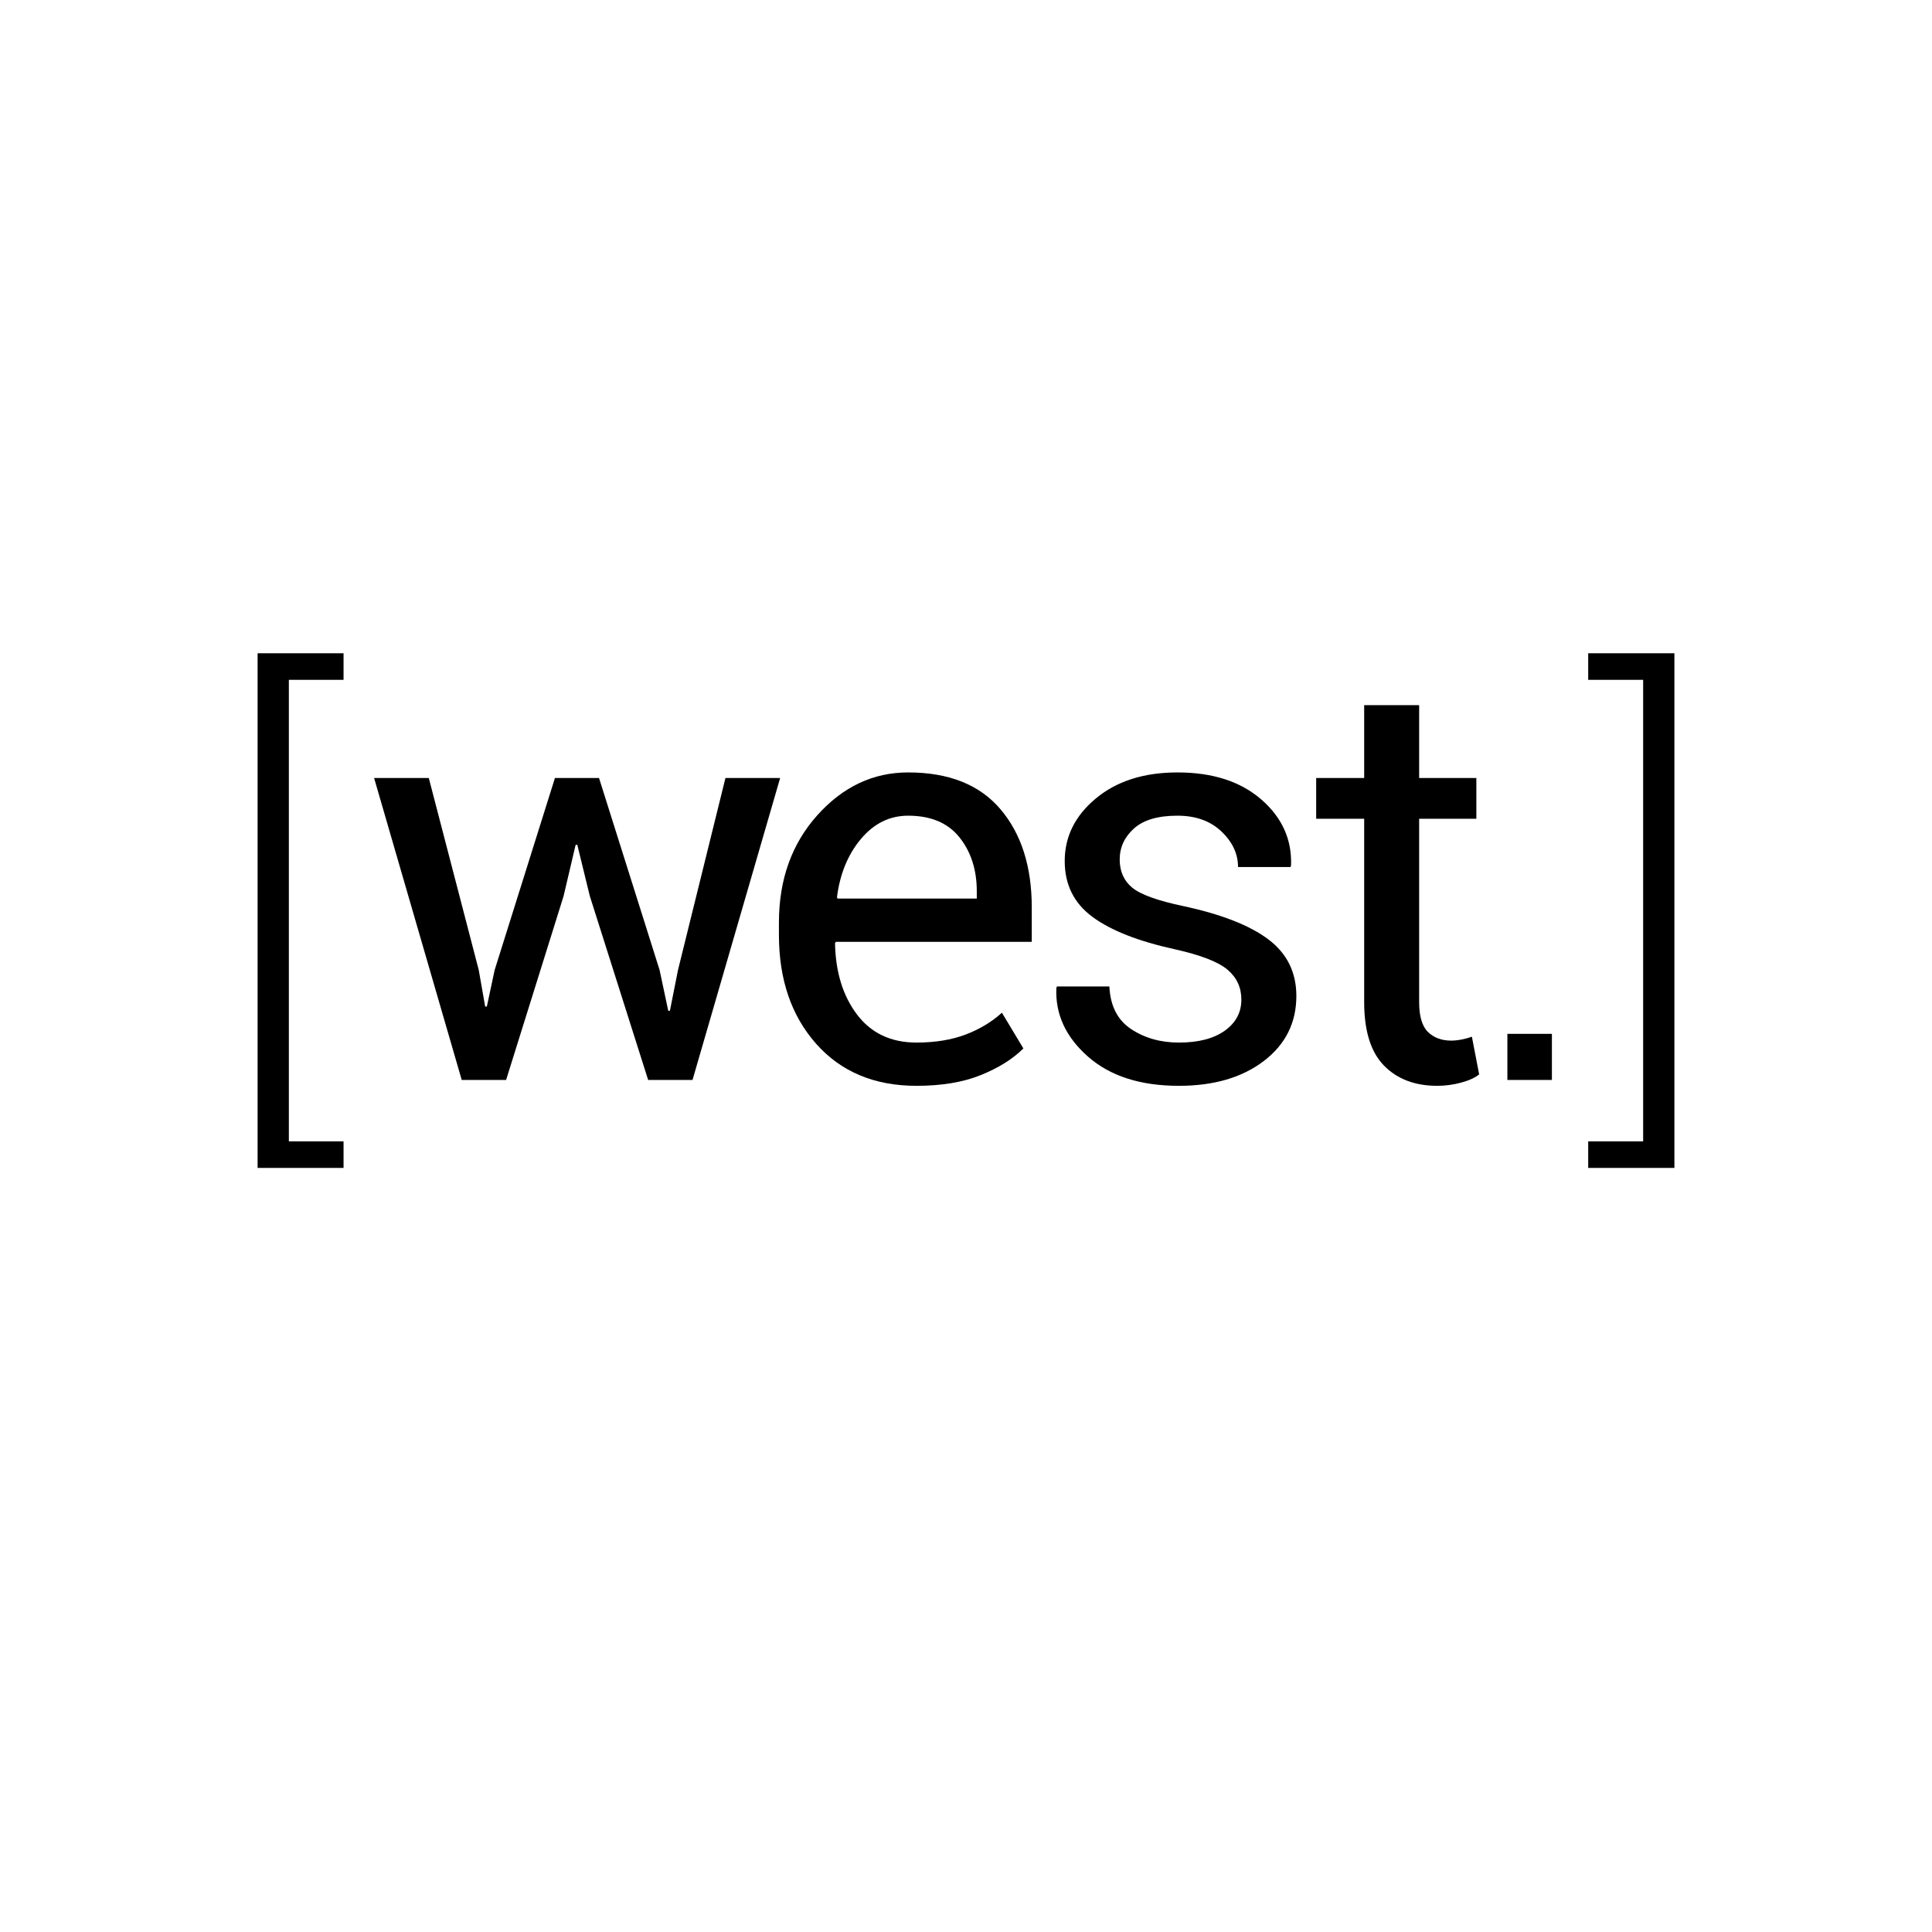
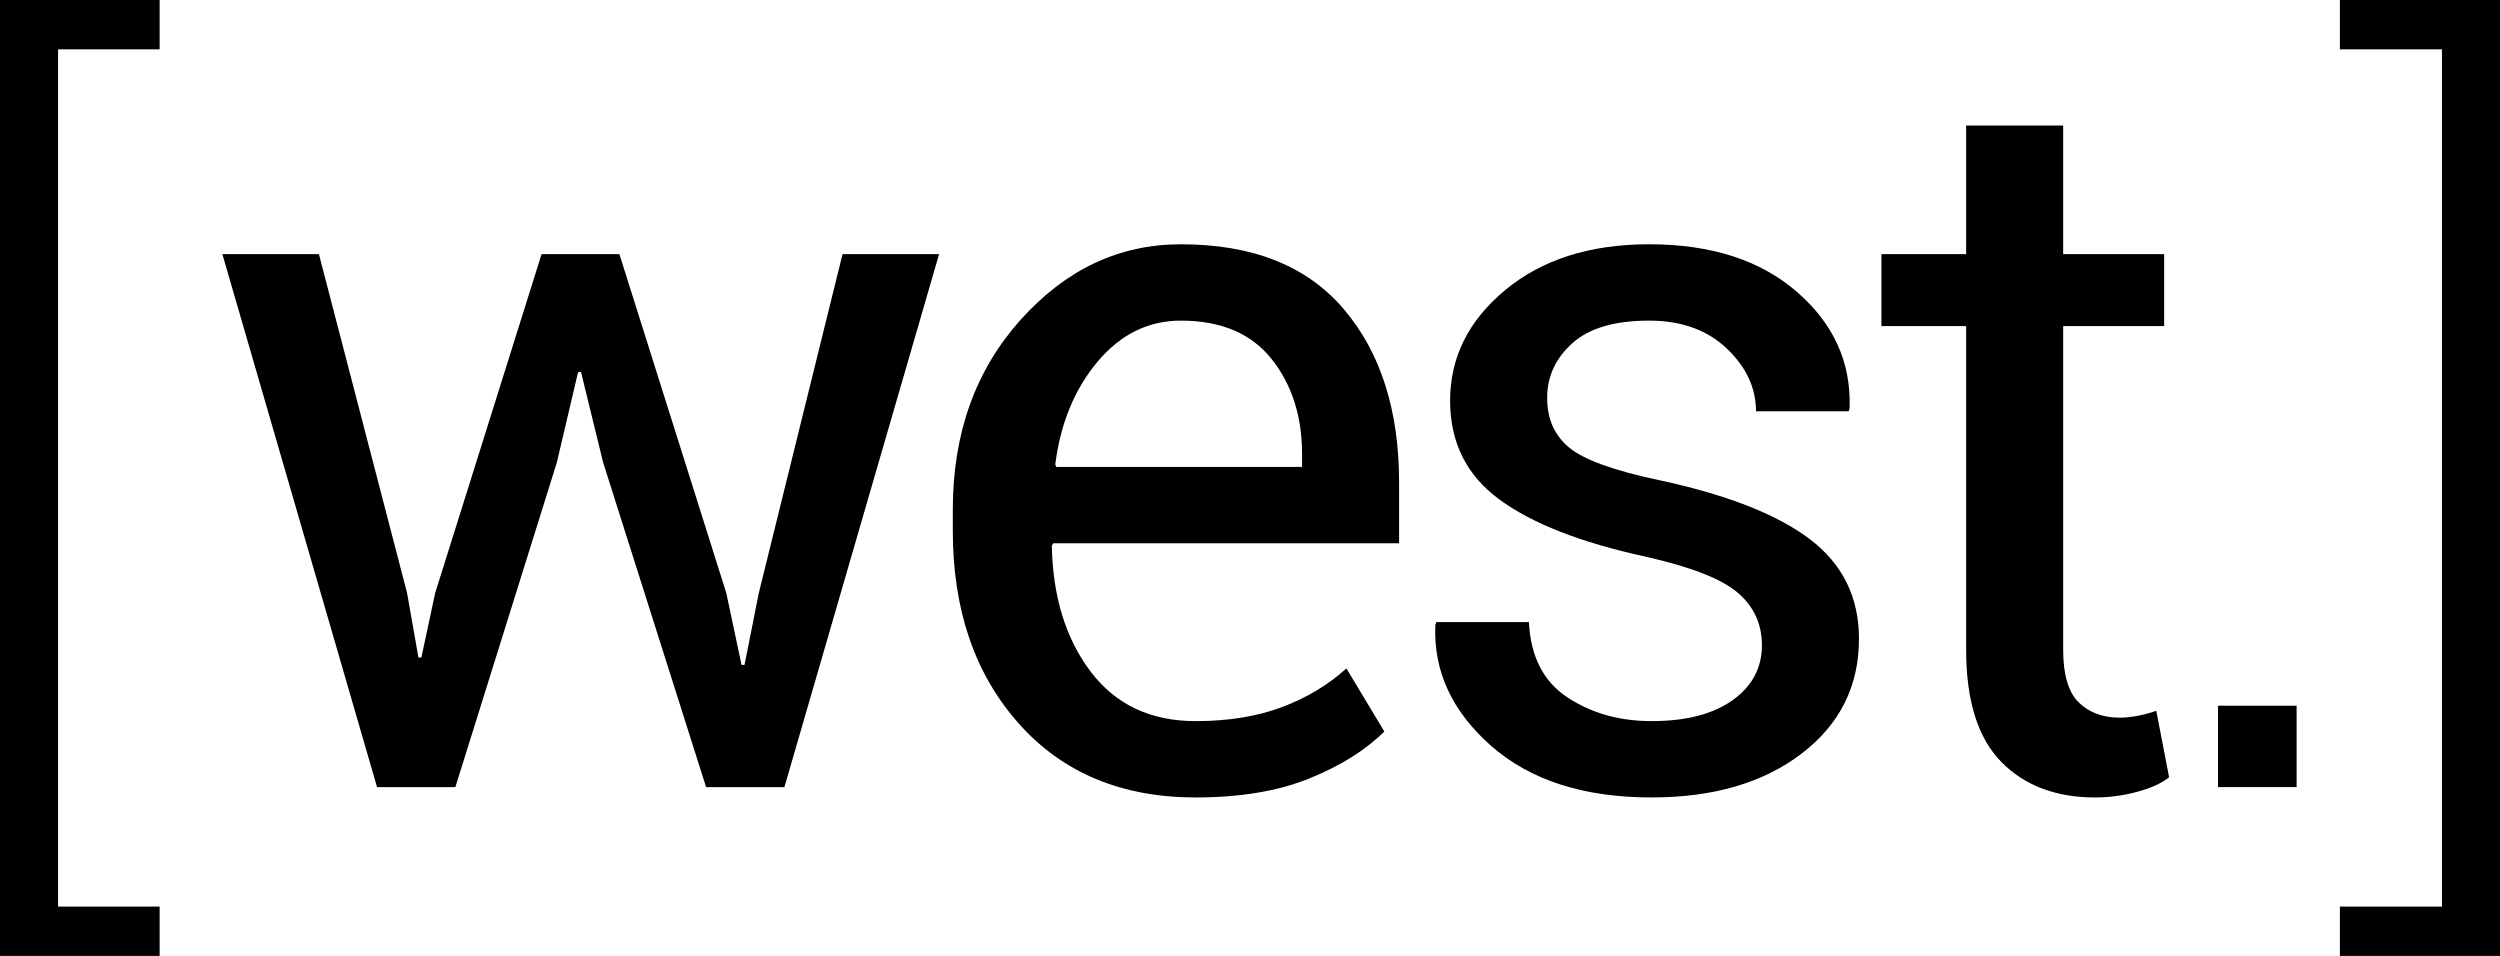
- <svg xmlns="http://www.w3.org/2000/svg" version="1.1" x="0px" y="0px" width="600px" height="600px" viewBox="0 0 600 600" enable-background="new 0 0 600 600" xml:space="preserve">
+ <svg xmlns="http://www.w3.org/2000/svg" version="1.1" x="0px" y="0px" width="600px" height="229.438px" viewBox="0 0 600 229.438" enable-background="new 0 0 600 229.438" xml:space="preserve">
  <g id="black">
-     <path id="_x5D_" d="M493.229,202.877H520v159.831h-26.771v-8.249h17.066V211.128h-17.066V202.877z" />
-     <path id="dot" d="M481.957,335.39H468.13v-14.318h13.827V335.39z" />
-     <path id="t" d="M440.729,218.999v22.621h17.768v12.653h-17.768v56.939c0,4.39,0.912,7.481,2.731,9.272   c1.823,1.789,4.229,2.688,7.237,2.688c0.98,0,2.064-0.117,3.252-0.348c1.182-0.232,2.233-0.521,3.16-0.865l2.255,11.696   c-1.274,1.045-3.134,1.894-5.59,2.558c-2.46,0.666-4.926,0.998-7.41,0.998c-6.933,0-12.454-2.094-16.555-6.283   c-4.1-4.191-6.153-10.764-6.153-19.717v-56.939h-14.905v-12.653h14.905v-22.621H440.729z" />
-     <path id="s" d="M385.517,310.433c0-3.759-1.428-6.847-4.286-9.274c-2.862-2.427-8.278-4.537-16.252-6.326   c-11.381-2.484-19.95-5.841-25.697-10.082c-5.752-4.239-8.624-10.024-8.624-17.351c0-7.613,3.234-14.101,9.707-19.468   c6.473-5.366,14.907-8.046,25.308-8.046c10.919,0,19.599,2.801,26.046,8.407c6.439,5.602,9.515,12.42,9.227,20.452l-0.172,0.521   h-16.295c0-4.105-1.72-7.787-5.156-11.052c-3.436-3.262-7.988-4.895-13.649-4.895c-6.068,0-10.574,1.327-13.521,3.985   c-2.947,2.656-4.419,5.863-4.419,9.621c0,3.695,1.299,6.615,3.898,8.754c2.599,2.134,7.887,4.042,15.861,5.719   c11.844,2.542,20.654,5.995,26.434,10.354c5.776,4.366,8.667,10.214,8.667,17.553c0,8.321-3.367,15.05-10.096,20.192   c-6.732,5.143-15.53,7.714-26.392,7.714c-11.961,0-21.382-3.034-28.254-9.099c-6.875-6.068-10.143-13.146-9.793-21.234l0.172-0.521   h16.295c0.288,6.035,2.54,10.449,6.758,13.236c4.221,2.791,9.161,4.186,14.822,4.186c6.066,0,10.818-1.227,14.257-3.686   C383.799,317.639,385.517,314.417,385.517,310.433z" />
-     <path id="e" d="M284.629,337.212c-13.058,0-23.444-4.35-31.155-13.044c-7.714-8.695-11.571-19.976-11.571-33.844v-3.812   c0-13.346,3.971-24.454,11.915-33.325c7.945-8.867,17.348-13.302,28.21-13.302c12.655,0,22.218,3.813,28.688,11.441   c6.471,7.626,9.708,17.793,9.708,30.506v10.659h-60.841l-0.261,0.429c0.174,8.991,2.457,16.382,6.848,22.17   c4.391,5.79,10.545,8.688,18.459,8.688c5.777,0,10.846-0.828,15.21-2.473c4.36-1.647,8.133-3.913,11.311-6.8l6.674,11.102   c-3.354,3.316-7.771,6.079-13.262,8.284C299.073,336.106,292.429,337.212,284.629,337.212z M282.028,253.319   c-5.719,0-10.602,2.401-14.646,7.209c-4.043,4.809-6.528,10.841-7.453,18.096l0.174,0.434h43.247v-2.247   c0-6.68-1.792-12.265-5.374-16.758C294.394,255.564,289.079,253.319,282.028,253.319z" />
-     <path id="w" d="M148.679,301.244l1.995,11.355h0.52l2.426-11.355l18.721-59.625h13.693l18.807,59.625l2.687,12.655h0.52   l2.513-12.655l14.733-59.625h16.987l-27.213,93.771h-13.78l-18.114-57.112l-3.9-15.946l-0.52,0.087l-3.726,15.859l-17.854,57.112   h-13.781l-27.213-93.771h16.986L148.679,301.244z" />
-     <path id="_x5B_" d="M106.692,211.128H89.707v143.331h16.985v8.249H80V202.877h26.692V211.128z" />
+     <path id="_x5D_" d="M561.571,0H600v229.422h-38.429v-11.841h24.498V11.843h-24.498V0z" />
+     <path id="dot" d="M551.187,188.903h-18.862v-19.532h18.862V188.903z" />
+     <path id="t" d="M495.16,30.134v30.857h24.237v17.26H495.16v77.673c0,5.986,1.245,10.204,3.727,12.647   c2.488,2.44,5.77,3.667,9.872,3.667c1.338,0,2.817-0.161,4.438-0.474c1.61-0.317,3.045-0.71,4.31-1.18l3.075,15.954   c-1.738,1.426-4.273,2.584-7.624,3.489c-3.355,0.909-6.72,1.362-10.107,1.362c-9.458,0-16.99-2.854-22.582-8.571   c-5.594-5.717-8.395-14.684-8.395-26.895V78.251h-20.334v-17.26h20.334V30.134H495.16z" />
+     <path id="s" d="M422.859,154.858c0-5.126-1.949-9.338-5.849-12.65c-3.904-3.311-11.292-6.189-22.169-8.63   c-15.524-3.388-27.213-7.966-35.055-13.752c-7.845-5.781-11.762-13.674-11.762-23.668c0-10.385,4.41-19.235,13.24-26.557   c8.829-7.32,20.336-10.976,34.522-10.976c14.895,0,26.734,3.821,35.529,11.469c8.783,7.641,12.979,16.941,12.587,27.898   l-0.234,0.71H421.44c0-5.598-2.345-10.622-7.032-15.075c-4.688-4.45-10.897-6.677-18.62-6.677c-8.277,0-14.425,1.811-18.443,5.436   c-4.02,3.624-6.028,7.999-6.028,13.124c0,5.041,1.771,9.025,5.318,11.943c3.544,2.91,10.759,5.512,21.636,7.8   c16.157,3.468,28.176,8.177,36.06,14.125c7.879,5.957,11.822,13.933,11.822,23.943c0,11.353-4.595,20.532-13.771,27.545   c-9.184,7.016-21.186,10.523-36.002,10.523c-16.316,0-29.167-4.14-38.541-12.412c-9.378-8.277-13.835-17.933-13.359-28.966   l0.234-0.712h22.229c0.393,8.233,3.464,14.255,9.218,18.057c5.759,3.808,12.497,5.71,20.219,5.71   c8.275,0,14.759-1.673,19.449-5.028C420.516,164.69,422.859,160.294,422.859,154.858z" />
+     <path id="e" d="M286.958,191.389c-17.812,0-31.979-5.934-42.498-17.792c-10.523-11.862-15.784-27.249-15.784-46.167v-5.199   c0-18.206,5.417-33.359,16.253-45.459c10.838-12.096,23.665-18.146,38.481-18.146c17.264,0,30.308,5.202,39.133,15.607   c8.827,10.403,13.242,24.272,13.242,41.615v14.539h-82.993l-0.355,0.586c0.237,12.266,3.352,22.348,9.341,30.242   c5.99,7.899,14.384,11.853,25.18,11.853c7.881,0,14.795-1.13,20.75-3.374c5.947-2.248,11.094-5.337,15.427-9.275l9.105,15.144   c-4.575,4.524-10.601,8.293-18.09,11.301C306.66,189.881,297.597,191.389,286.958,191.389z M283.41,76.951   c-7.801,0-14.462,3.276-19.979,9.834c-5.516,6.56-8.906,14.789-10.167,24.685l0.238,0.592h58.994v-3.064   c0-9.113-2.444-16.731-7.33-22.86C300.277,80.012,293.028,76.951,283.41,76.951z" />
+     <path id="w" d="M97.701,142.326l2.721,15.489h0.708l3.31-15.489l25.538-81.335h18.678l25.654,81.335l3.665,17.264h0.709   l3.428-17.264l20.098-81.335h23.172l-37.122,127.913h-18.798l-24.708-77.907l-5.32-21.753l-0.709,0.121l-5.083,21.632   l-24.354,77.907H90.49L53.368,60.991H76.54L97.701,142.326z" />
+     <path id="_x5B_" d="M38.314,11.843h-24.38v205.738h24.38v11.841H0V0h38.314V11.843z" />
  </g>
  <g id="white">
</g>
</svg>
